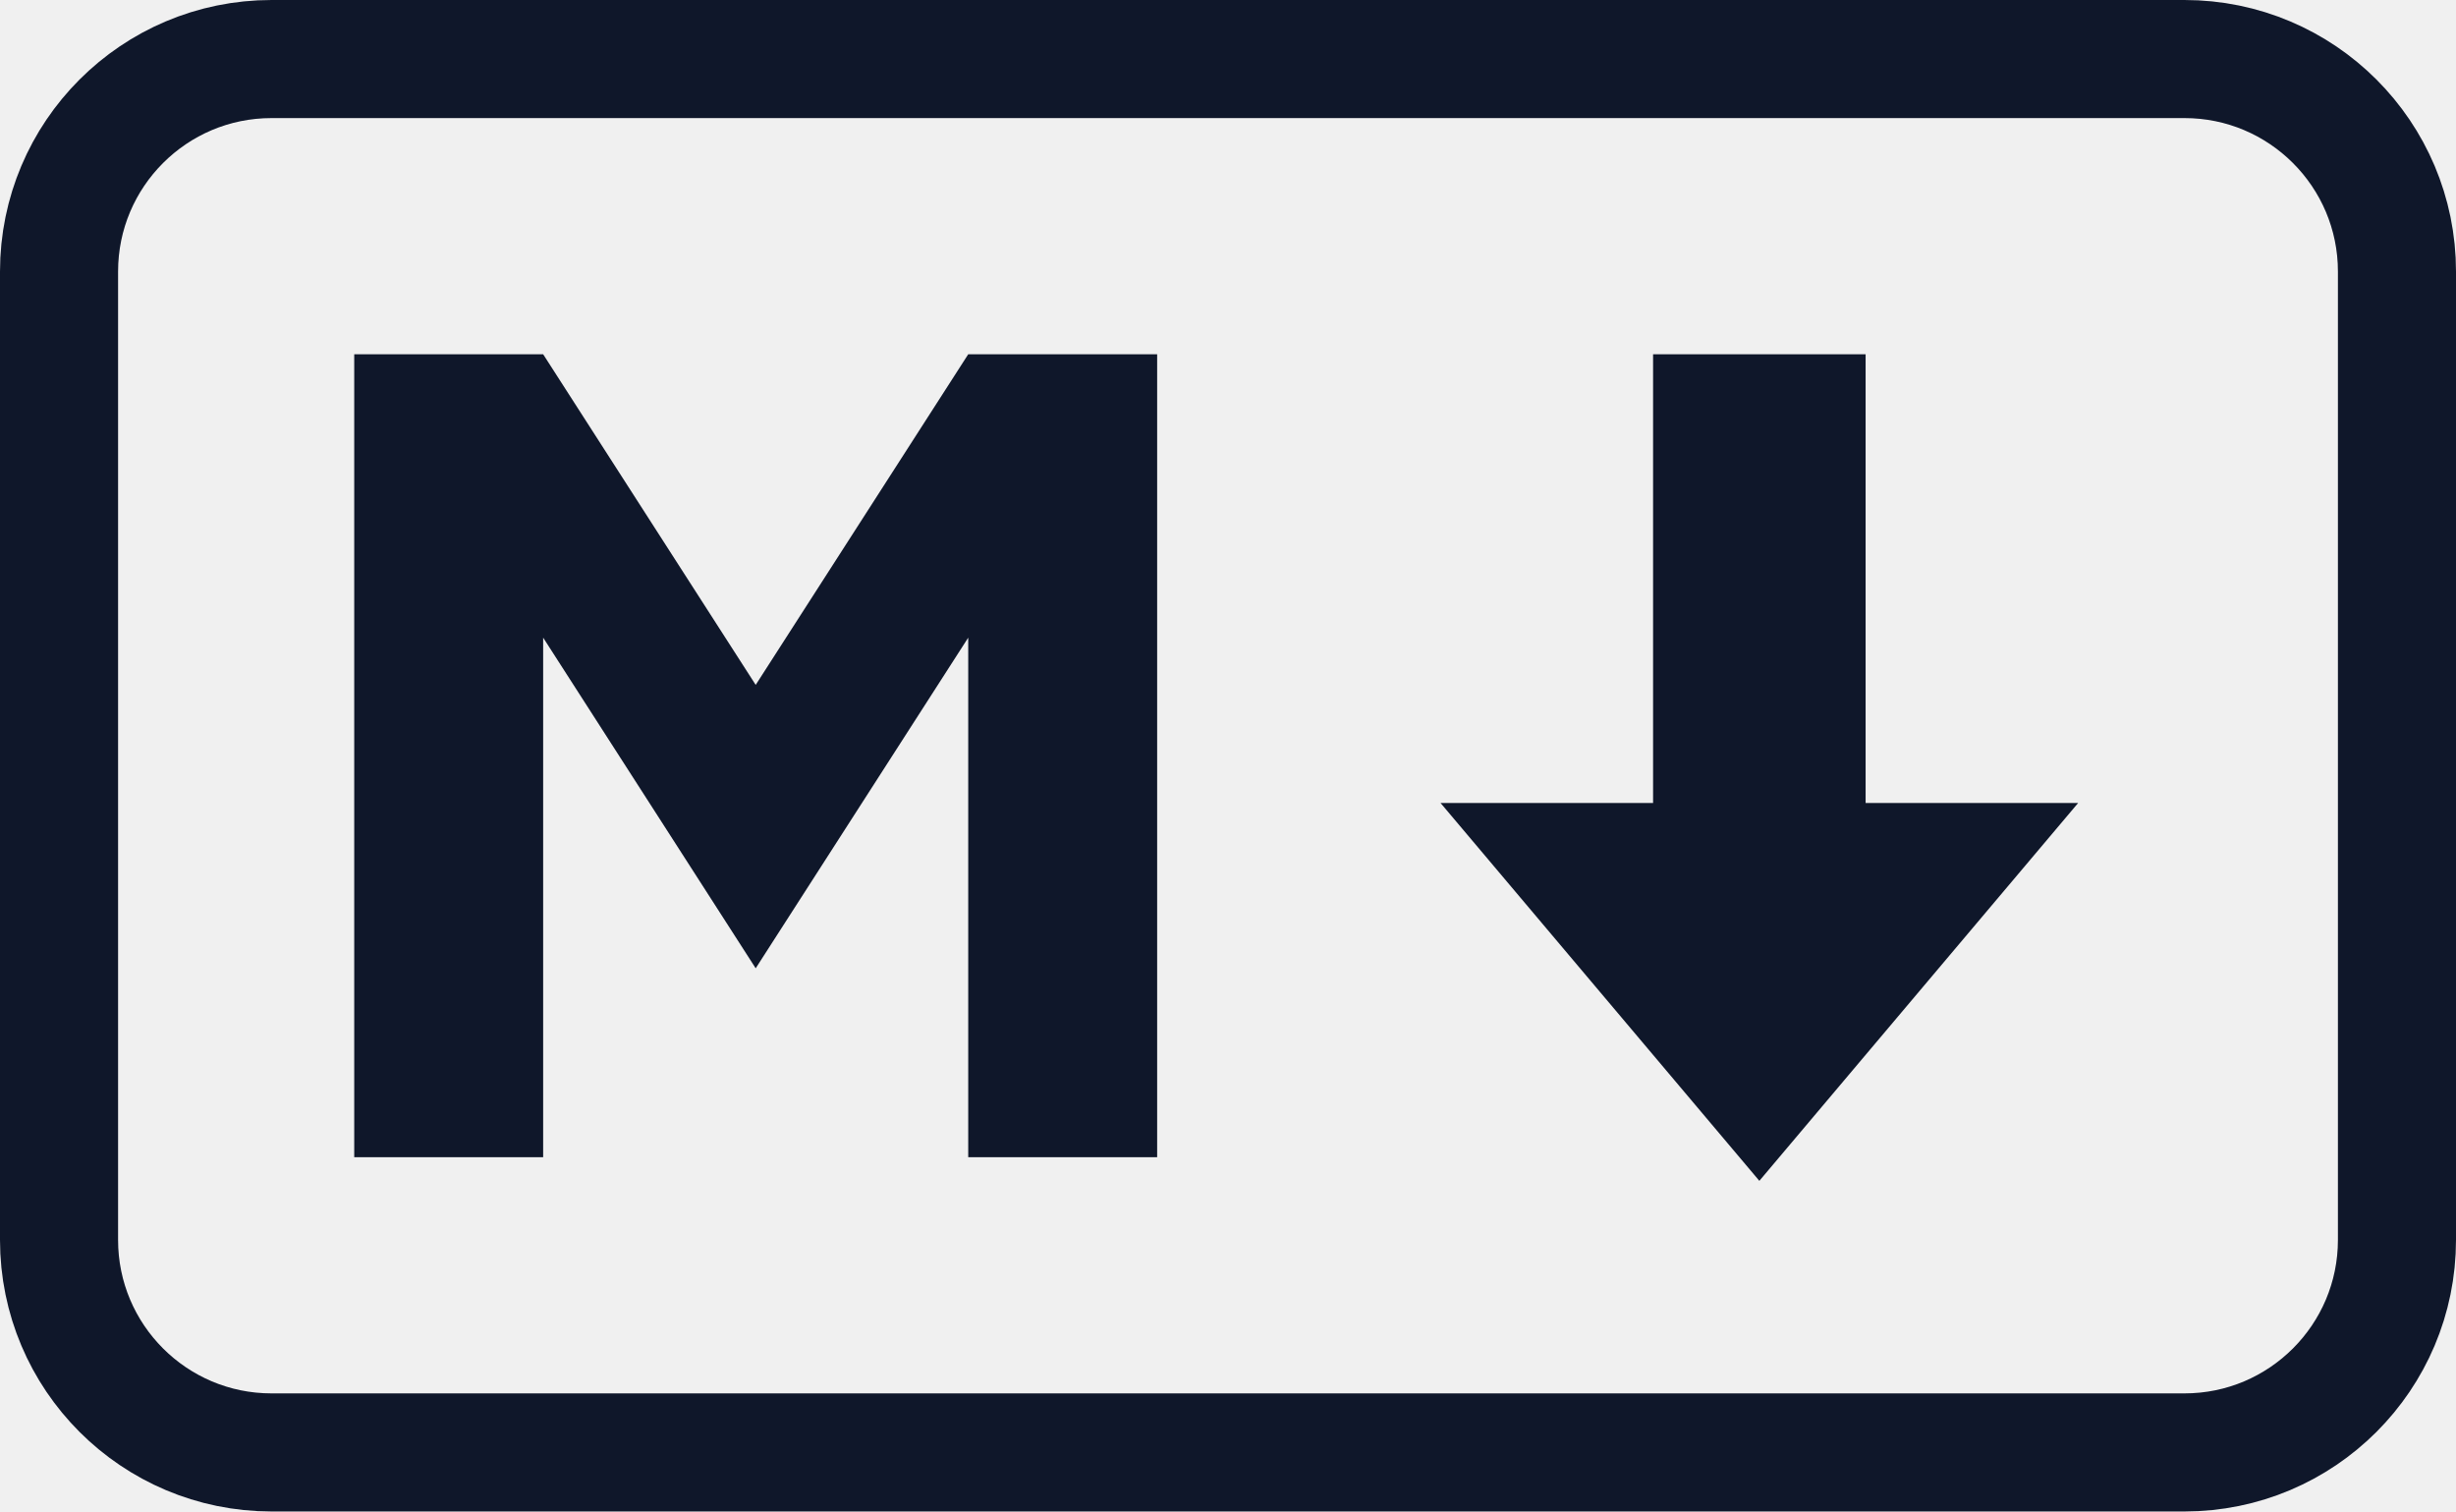
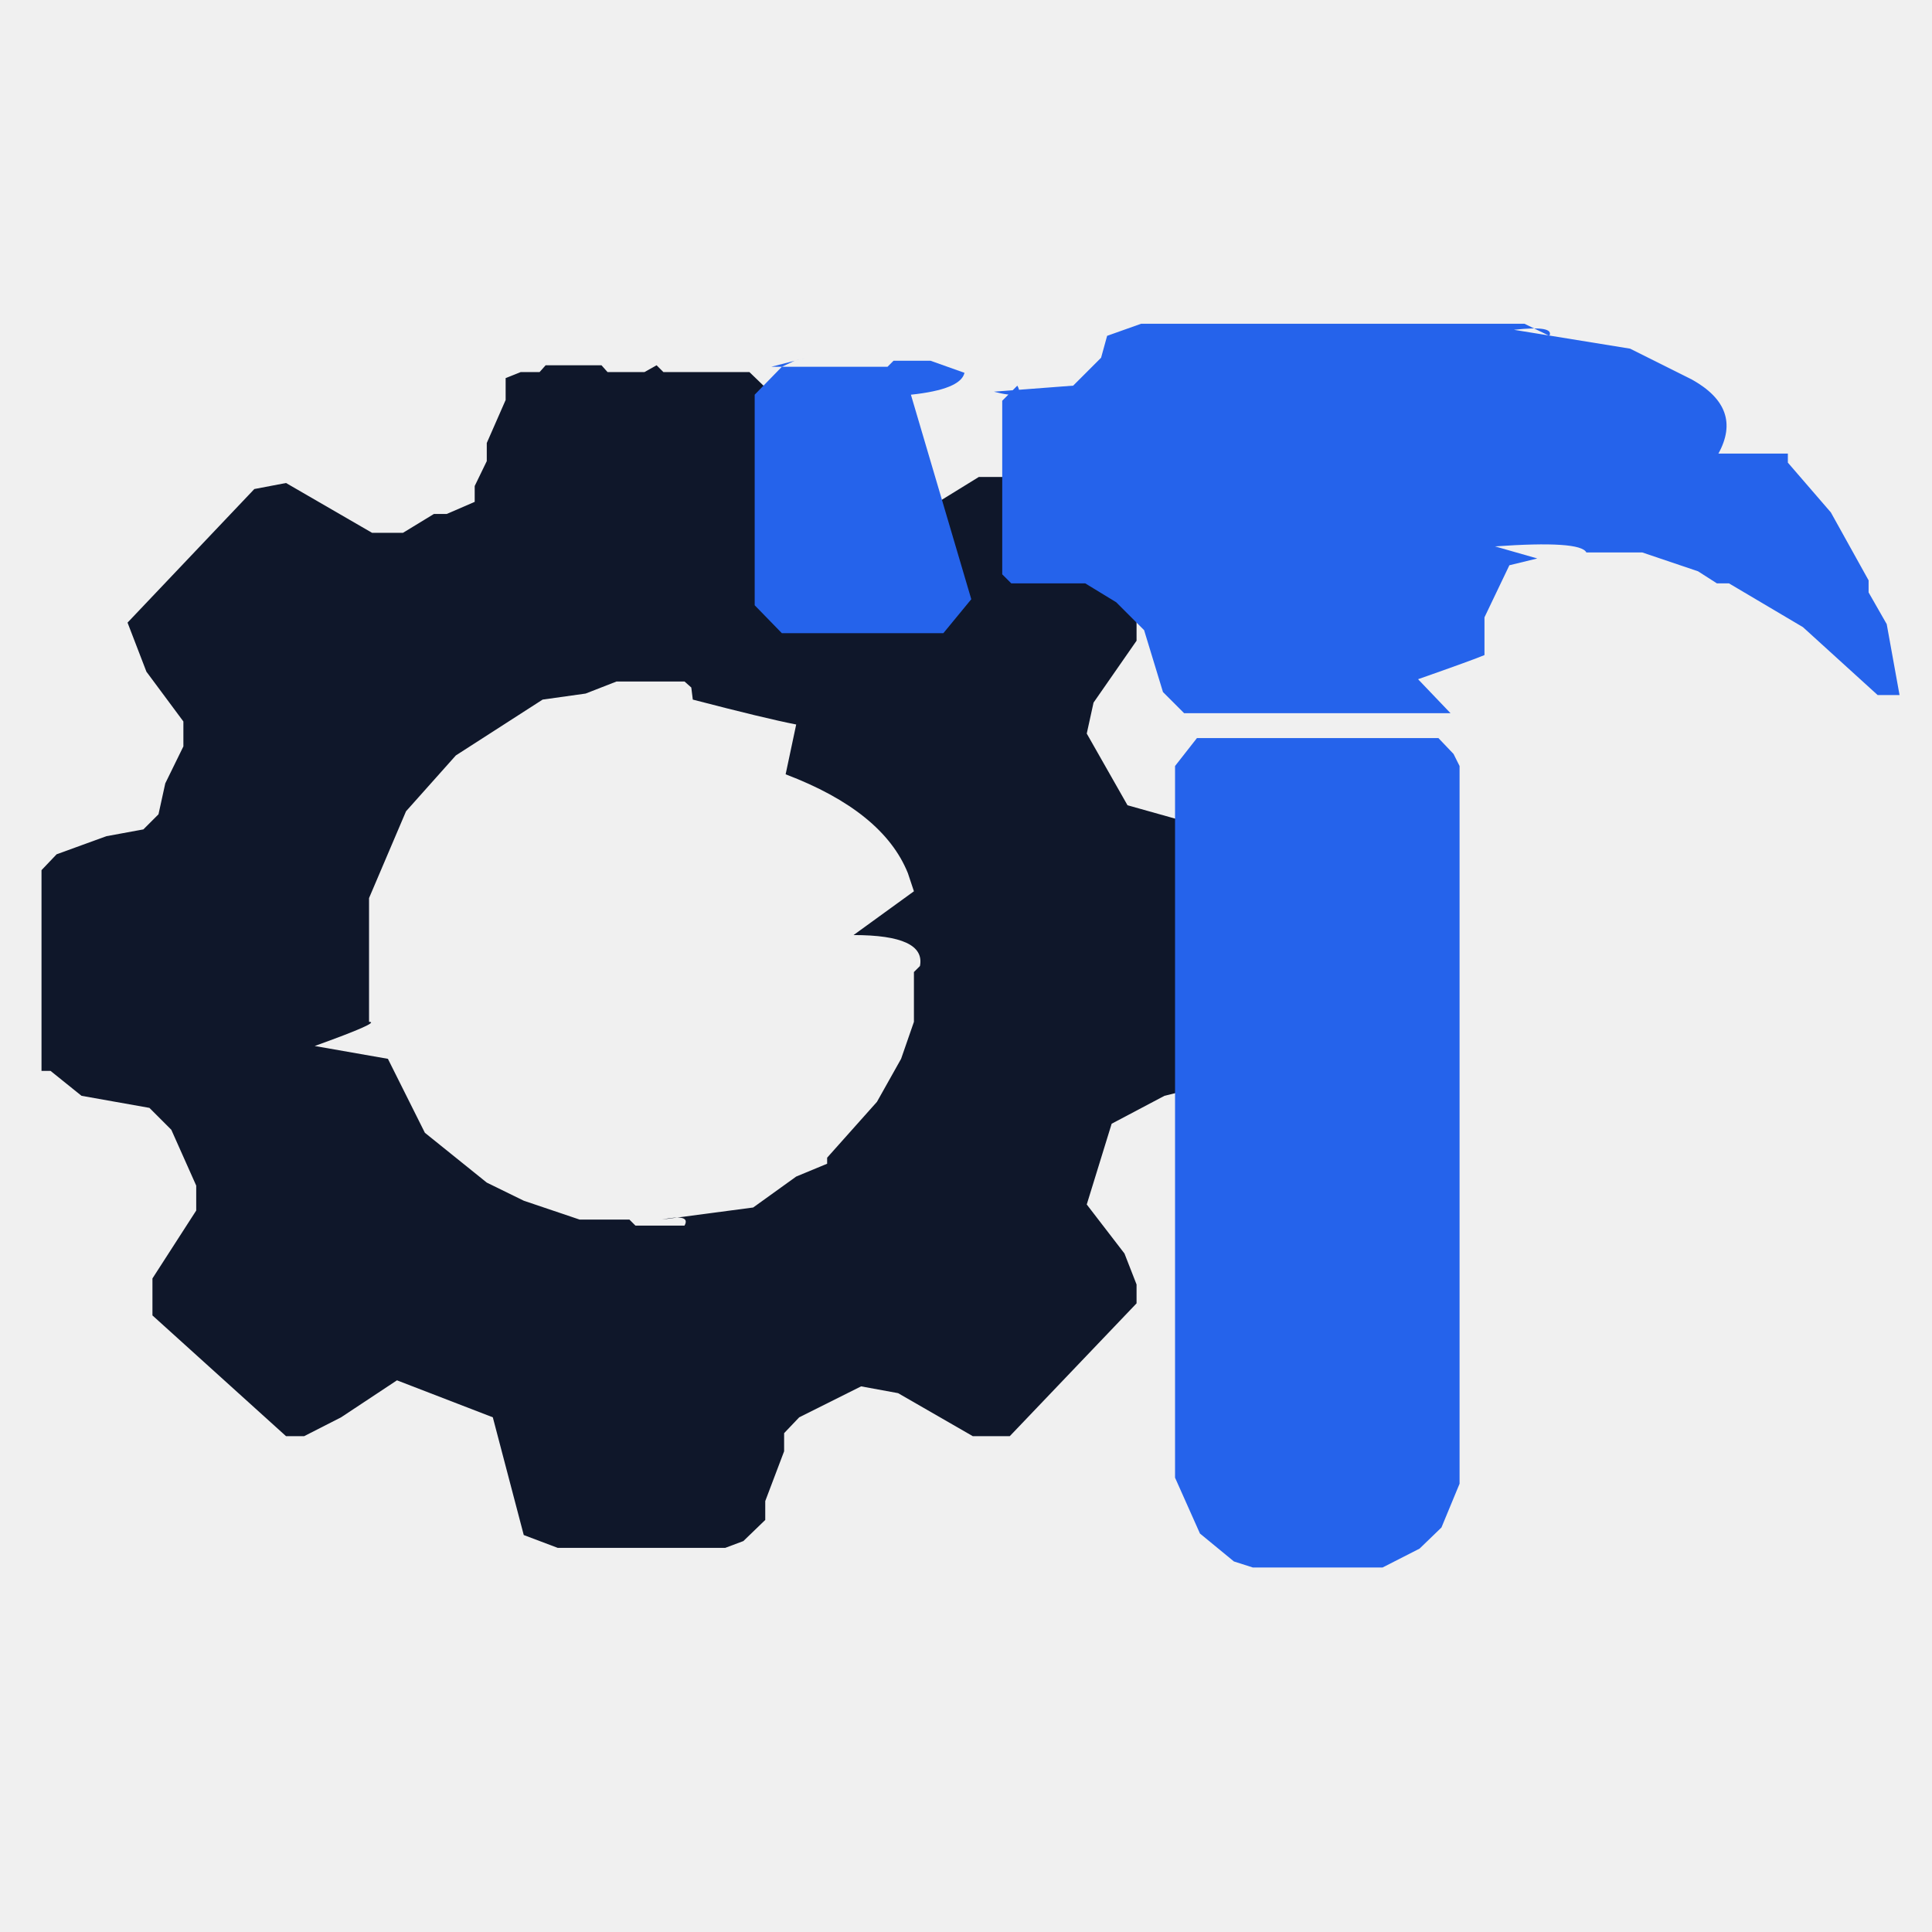
- <svg xmlns="http://www.w3.org/2000/svg" viewBox="0 0 208 128" fill="none" aria-label="Open Mark Favicon">
+ <svg xmlns="http://www.w3.org/2000/svg" viewBox="0 0 256 256" width="256" height="256" aria-label="Open Tool Favicon">
  <style>
-     rect { stroke: #0F172A; }
-     path { fill: #0F172A; }
+     .fav-gear { fill: #0F172A; }
+     .fav-hammer { fill: #2563EB; }
    @media (prefers-color-scheme: dark) {
-       rect { stroke: #FFFFFF; }
-       path { fill: #FFFFFF; }
+       .fav-gear { fill: #F8FAFC; }
+       .fav-hammer { fill: #3B82F6; }
    }
  </style>
-   <rect x="5" y="5" width="198" height="118" rx="18" stroke-width="10" stroke-linejoin="round" />
-   <path d="M30 98V30H46L64 58L82 30H98V98H82V54L64 82L46 54V98H30Z" />
-   <path d="M140 30H158V68H176L149 100L122 68H140V30Z" />
+   <rect width="256" height="256" rx="48" fill="none" />
+   <g class="fav-gear">
+     <path d="M 72.3 48.4 L 79.7 48.4 L 80.5 49.3 L 85.4 49.3 L 87.0 48.4 L 87.9 49.3 L 99.3 49.3 L 102.2 52.1 L 103.9 57.0 L 103.9 59.5 L 105.5 64.4 L 106.7 65.7 L 114.1 68.9 L 119.0 69.8 L 129.7 63.2 L 133.8 63.2 L 150.6 80.0 L 150.6 84.9 L 144.9 93.1 L 144.0 97.2 L 149.4 106.7 L 160.8 109.9 L 162.9 112.0 L 163.7 113.6 L 163.7 140.7 L 160.8 143.6 L 154.3 145.2 L 147.3 148.9 L 144.0 159.6 L 149.0 166.1 L 150.6 170.2 L 150.6 172.7 L 133.8 190.3 L 128.9 190.3 L 119.0 184.6 L 114.1 183.7 L 105.9 187.8 L 103.9 189.9 L 103.9 192.3 L 101.4 198.9 L 101.4 201.4 L 98.5 204.2 L 96.1 205.1 L 73.9 205.1 L 69.4 203.4 L 65.3 187.8 L 52.6 182.9 L 45.2 187.8 L 40.3 190.3 L 37.9 190.3 L 20.2 174.3 L 20.2 169.4 L 26.0 160.4 L 26.0 157.1 L 22.7 149.7 L 19.8 146.8 L 10.8 145.2 L 6.7 141.9 L 5.5 141.9 L 5.5 115.3 L 7.5 113.2 L 14.1 110.8 L 19.0 109.9 L 21.0 107.9 L 21.9 103.8 L 24.3 98.9 L 24.3 95.6 L 19.4 89.0 L 16.9 82.5 L 33.7 64.8 L 37.9 64.0 L 49.3 70.6 L 53.4 70.6 L 57.5 68.1 L 59.2 68.1 L 62.9 66.5 L 62.9 64.4 L 64.5 61.1 L 64.5 58.7 L 67.0 53.0 L 67.0 50.1 L 69.0 49.3 L 71.5 49.3 L 72.3 48.4 Z M 81.7 90.3 L 77.6 91.9 L 71.9 92.7 L 60.4 100.1 L 53.8 107.5 L 48.9 119.0 L 48.9 135.4 Q 50.6 135.4 41.7 138.6 L 51.4 140.3 L 56.3 150.1 L 64.5 156.7 L 69.4 159.1 L 76.8 161.6 L 83.4 161.6 L 84.2 162.4 L 90.7 162.4 Q 91.6 160.8 87.7 161.6 L 99.8 160.0 L 105.5 155.9 L 109.6 154.2 L 109.6 153.4 L 116.2 146.0 L 119.4 140.3 L 121.1 135.4 L 121.1 128.8 L 121.9 128.0 Q 122.7 123.9 113.1 123.9 L 121.1 118.1 L 120.3 115.7 Q 117.0 107.5 104.1 102.6 L 105.5 96.0 Q 101.4 95.2 91.8 92.7 L 91.6 91.1 L 90.7 90.3 L 81.7 90.3 Z" />
+   </g>
+   <g class="fav-hammer">
+     <path d="M 105.3 47.8 Q 109.2 46.8 102.2 48.6 L 117.6 48.6 L 118.4 47.8 L 123.3 47.8 L 127.8 49.4 Q 127.3 51.6 120.7 52.3 L 128.7 79.4 L 125.0 83.9 L 103.6 83.9 L 100.0 80.2 L 100.0 52.3 L 103.6 48.6 L 105.3 47.8 Z" />
+     <path d="M 151.2 42.9 L 202.0 42.9 L 205.3 44.5 Q 206.0 43.1 200.6 43.7 L 216.0 46.2 L 224.2 50.3 Q 231.0 54.1 227.7 60.1 L 236.9 60.1 L 236.9 61.3 L 242.6 67.9 L 247.6 76.9 L 247.6 78.5 L 250.0 82.7 L 251.7 92.1 L 248.8 92.1 L 238.9 83.1 L 229.1 77.3 L 227.5 77.3 L 225.0 75.7 L 217.6 73.2 L 210.2 73.2 Q 209.4 71.6 198.1 72.4 L 203.7 74.0 L 200.0 74.9 L 196.7 81.8 L 196.7 86.8 Q 195.3 87.4 187.9 90.0 L 192.2 94.5 L 156.9 94.5 L 154.1 91.7 L 151.6 83.5 L 147.9 79.8 L 143.8 77.3 L 134.0 77.3 L 132.8 76.1 L 132.8 53.1 L 134.8 51.1 Q 135.9 53.0 131.7 51.9 L 142.2 51.1 L 145.9 47.4 L 146.7 44.5 L 151.2 42.9 Z" />
+     <path d="M 158.6 97.8 L 190.6 97.8 L 192.6 99.9 L 193.4 101.5 L 193.4 196.6 L 191.0 202.4 L 188.1 205.2 L 183.2 207.7 L 166.0 207.7 L 163.5 206.9 L 159.0 203.2 L 155.7 195.8 L 155.7 101.5 L 158.6 97.8 Z" />
+   </g>
</svg>
